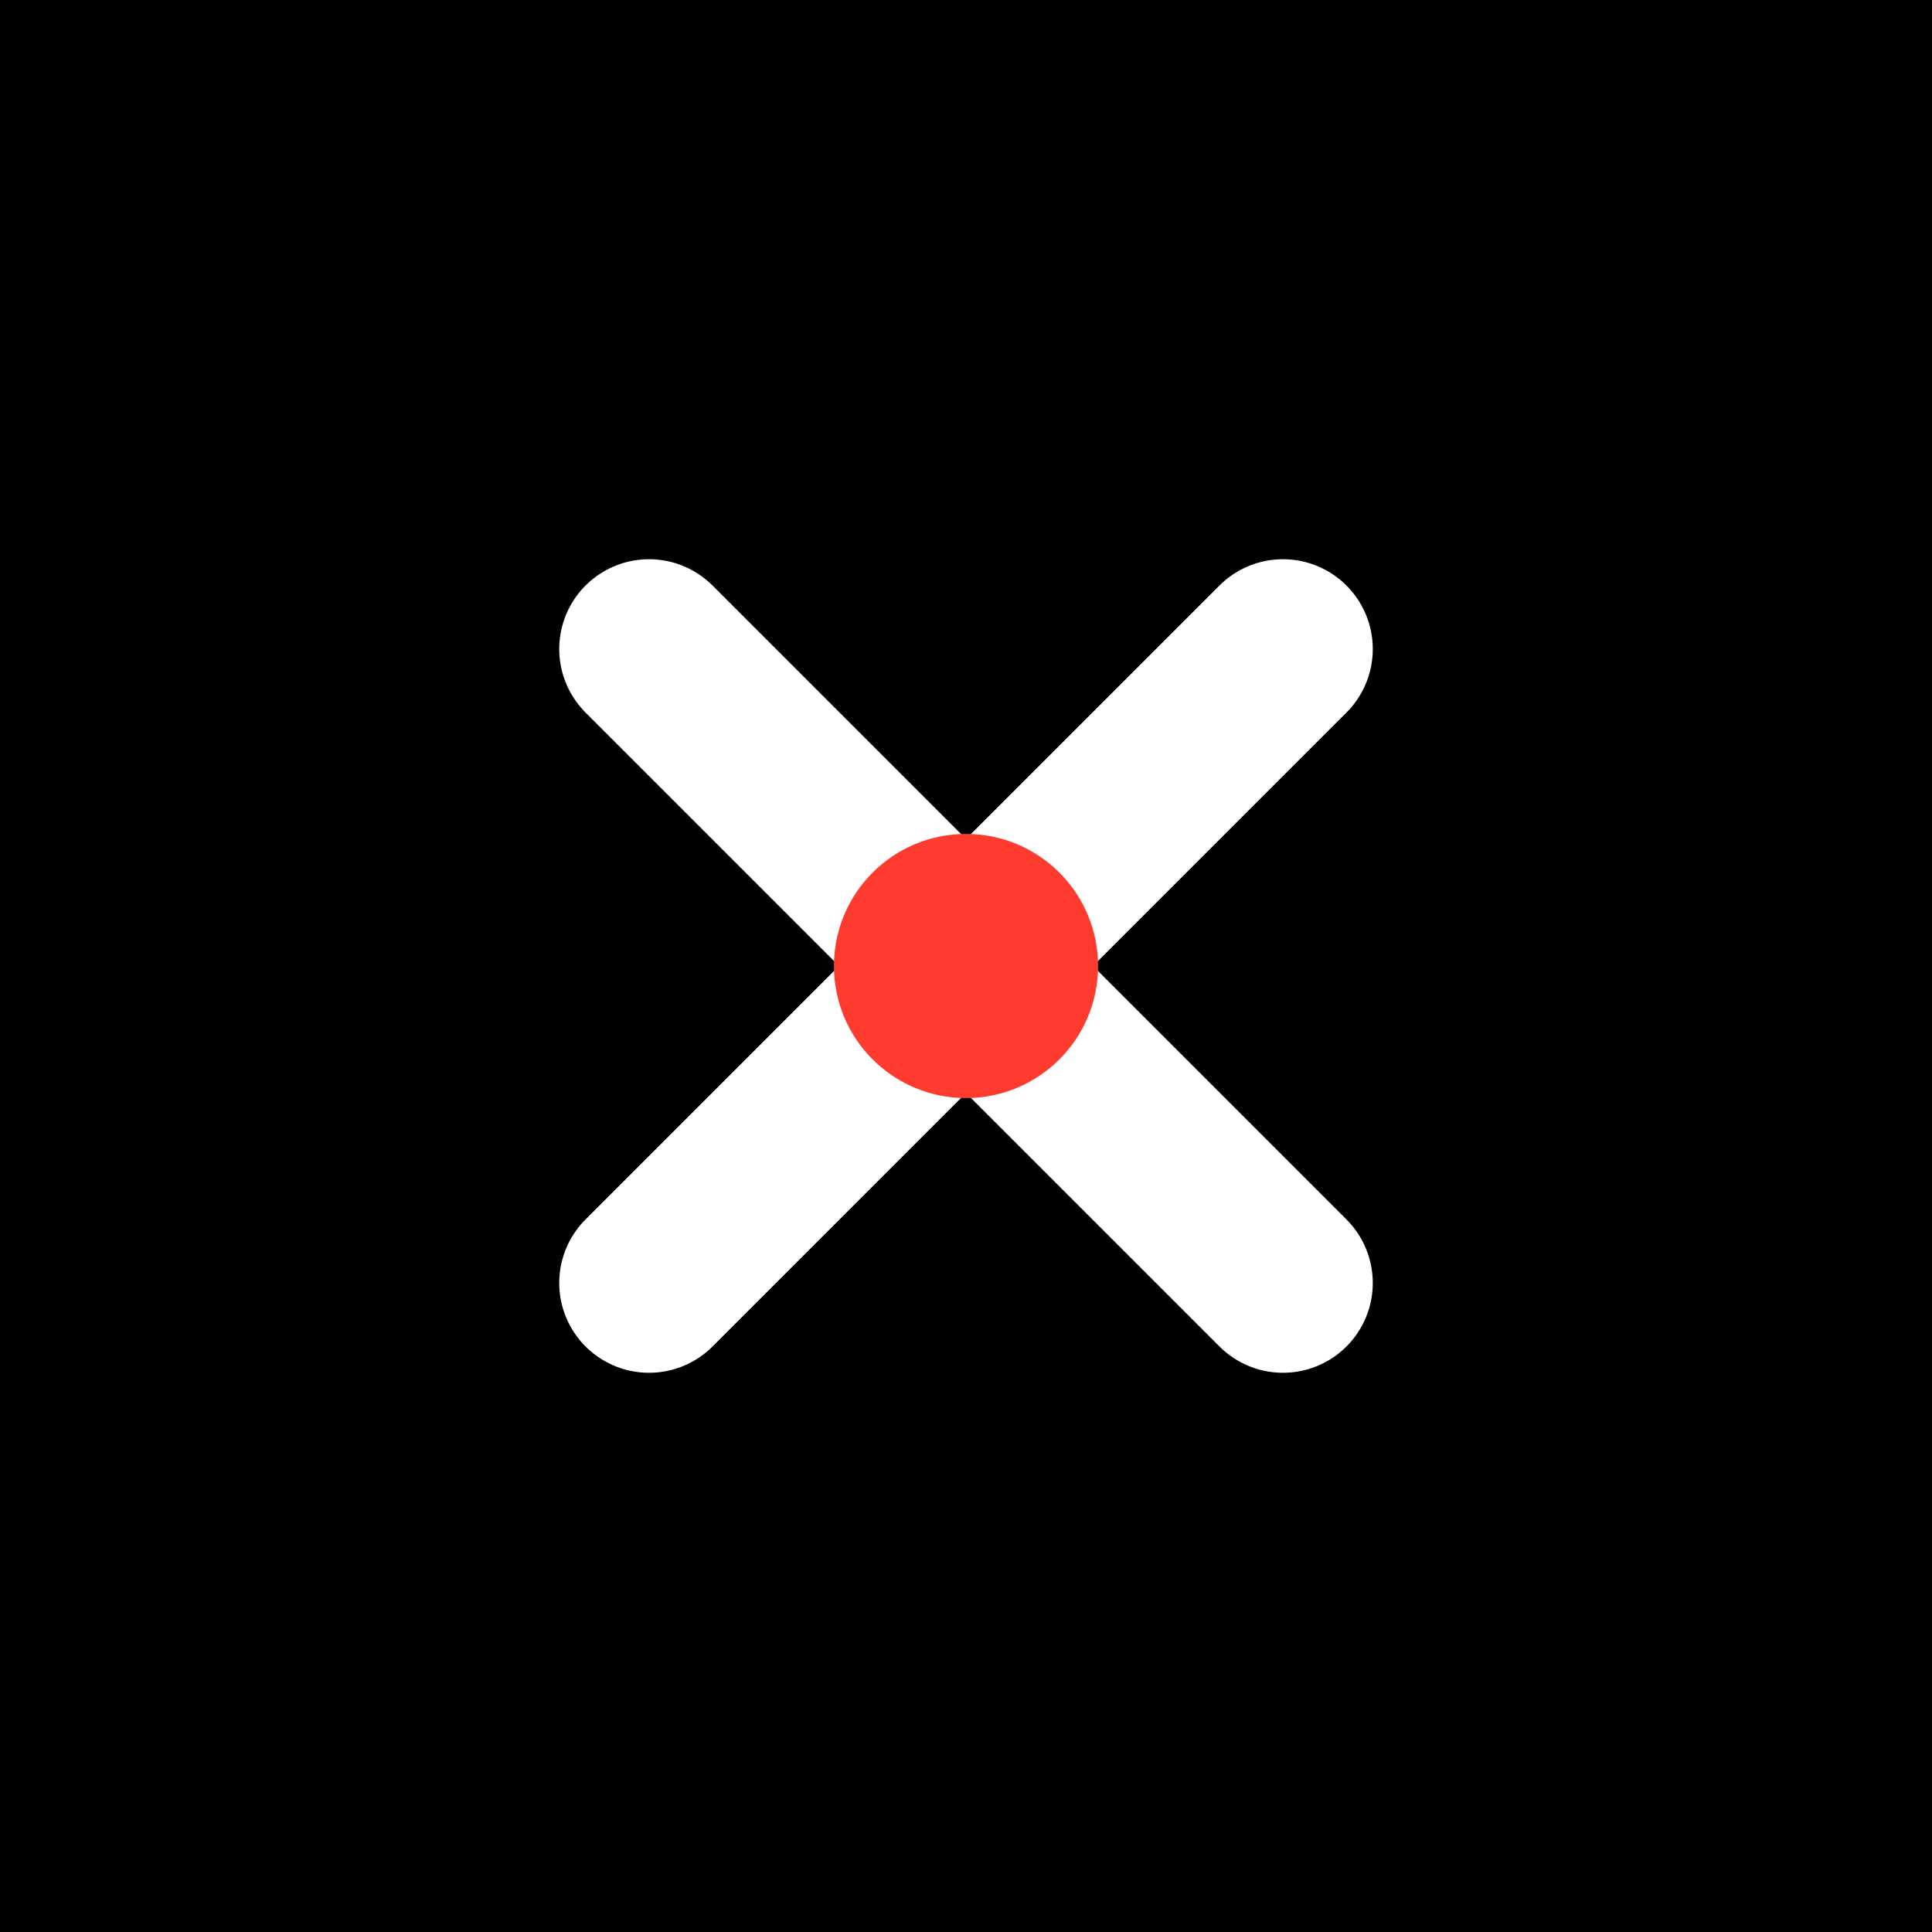
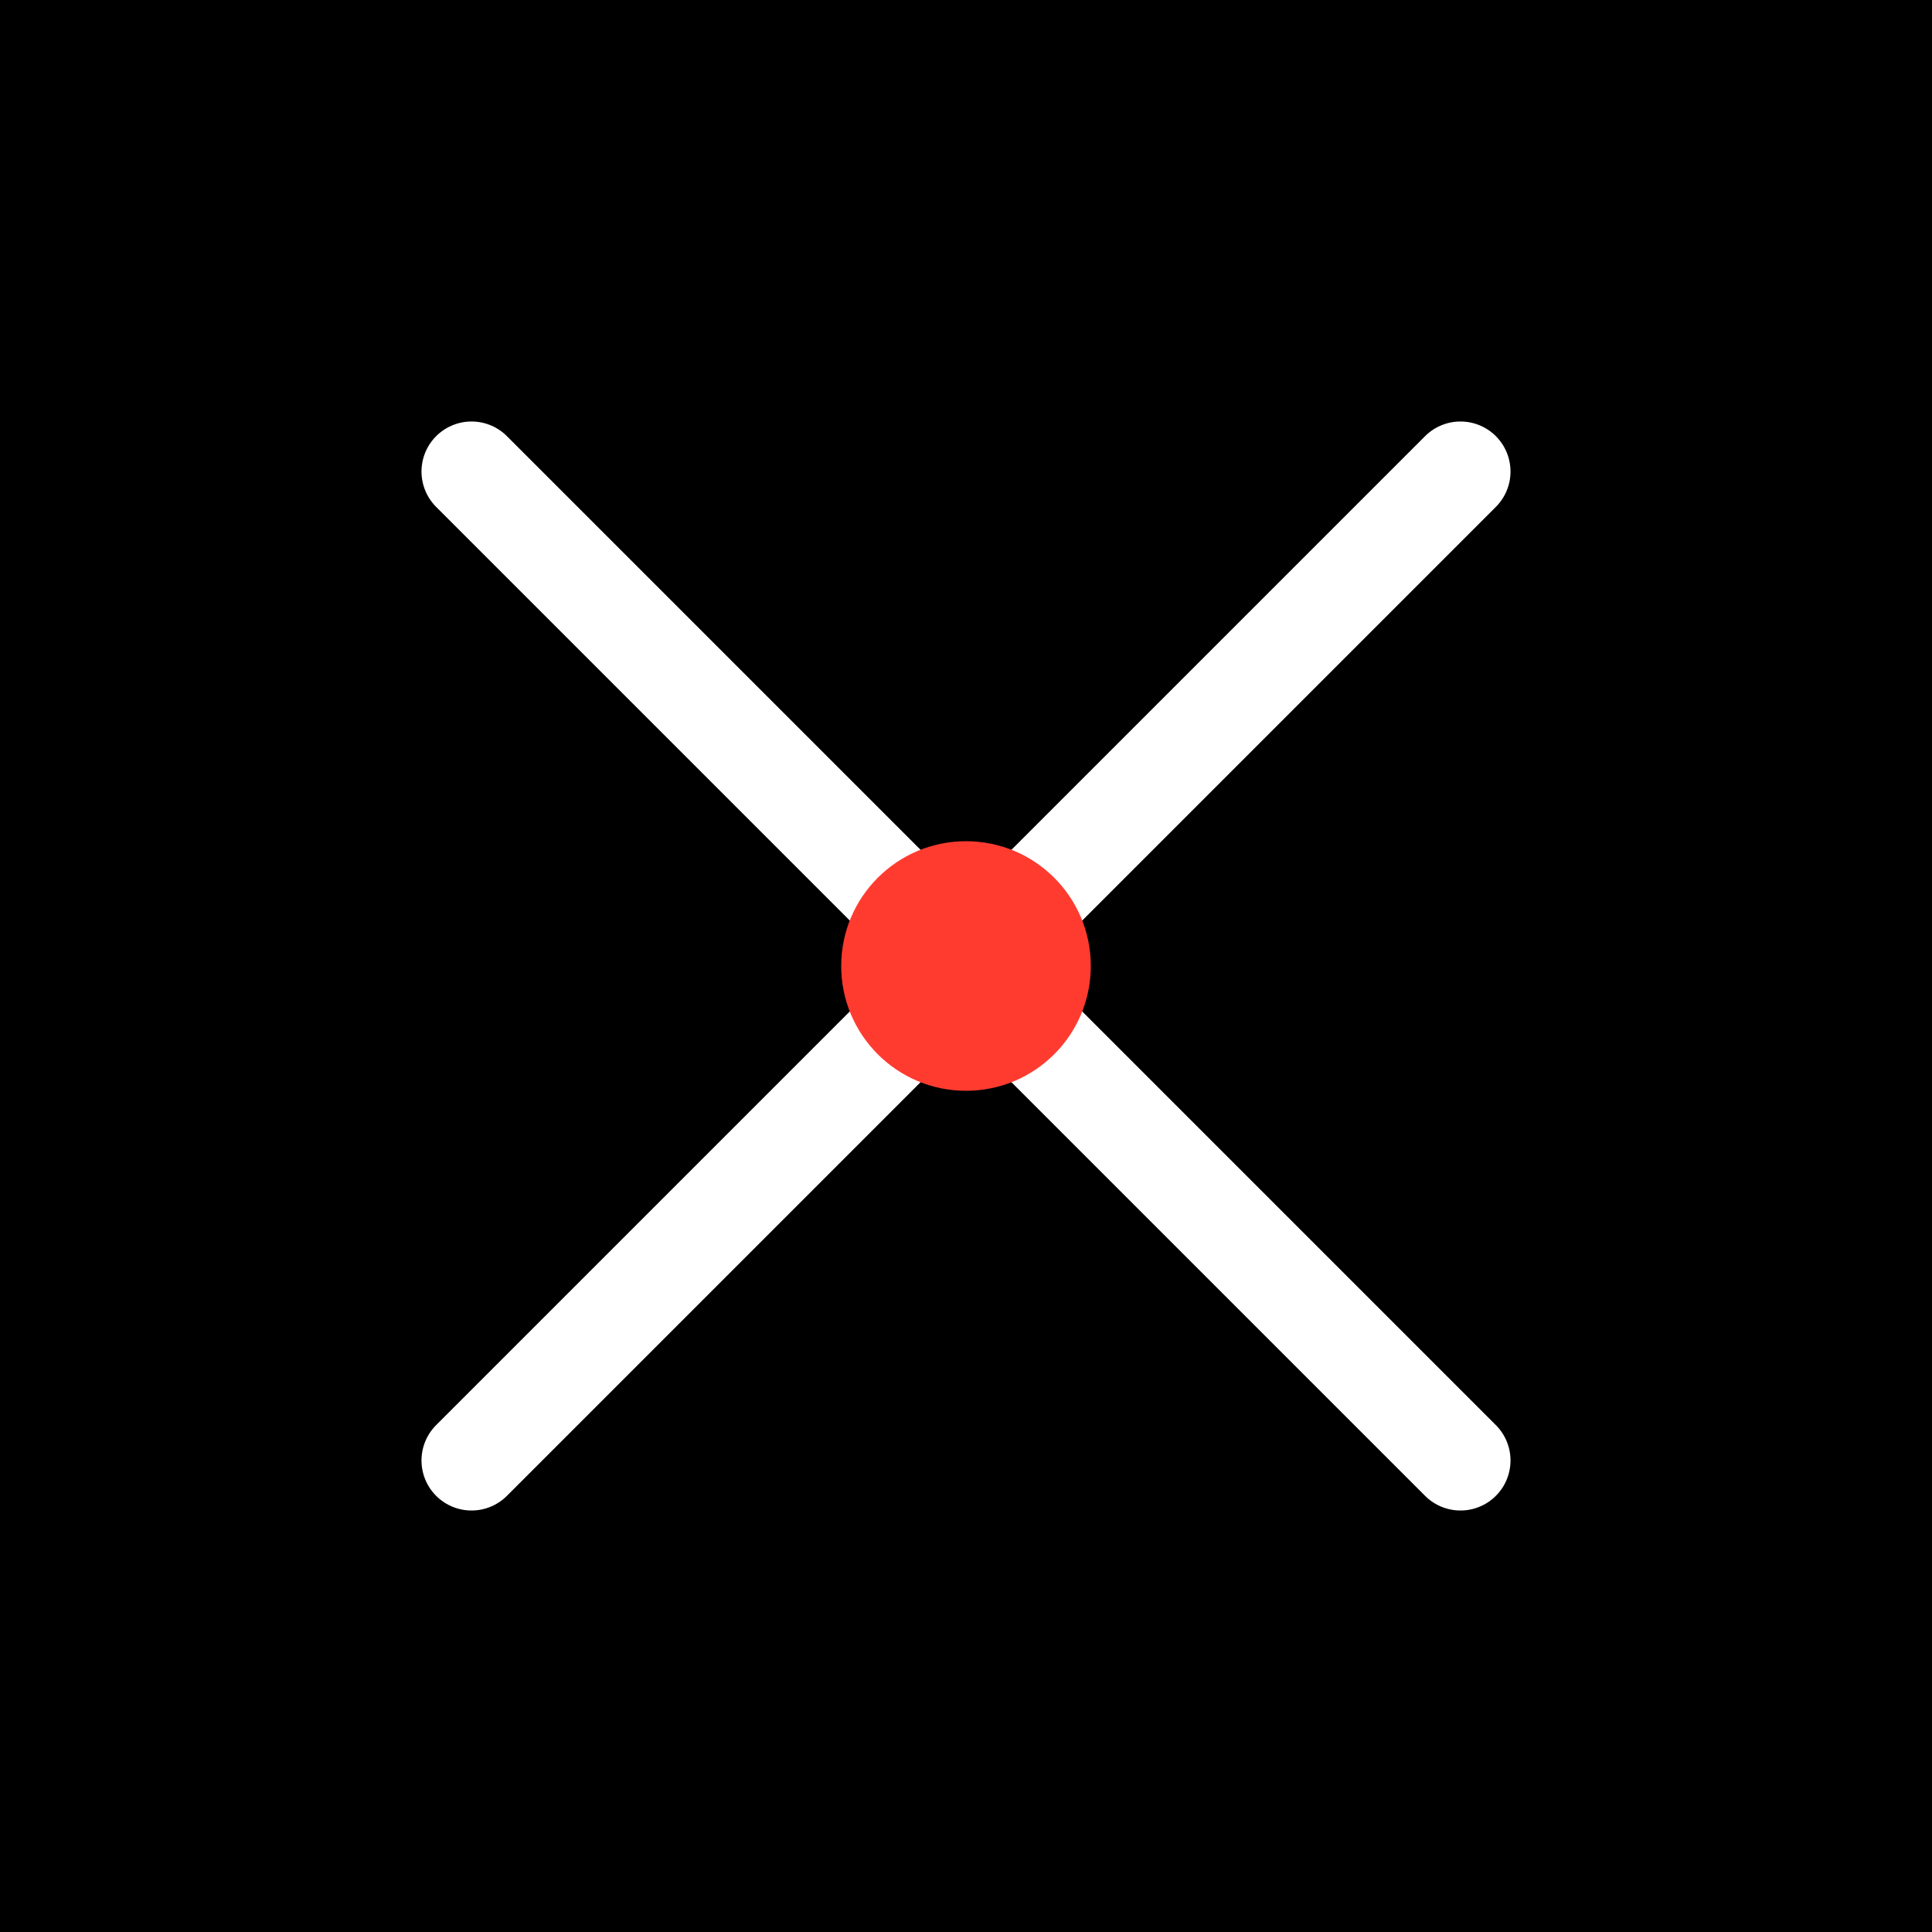
<svg xmlns="http://www.w3.org/2000/svg" viewBox="0 0 64 64">
  <rect width="64" height="64" fill="#000" />
-   <g transform="translate(32 32) scale(.7) translate(-32 -32)">
-     <path d="M17 17 L47 47 M17 47 L47 17" stroke="#fff" stroke-width="8.5" stroke-linecap="round" fill="none" />
-     <circle cx="32" cy="32" r="6.25" fill="#ff3b30" />
+   <g transform="translate(32 32) scale(.78) translate(-32 -32)">
+     <path d="M11 11 L53 53 M11 53 L53 11" stroke="#fff" stroke-width="4.25" stroke-linecap="round" fill="none" />
+     <circle cx="32" cy="32" r="5.3" fill="#ff3b30" />
  </g>
</svg>
